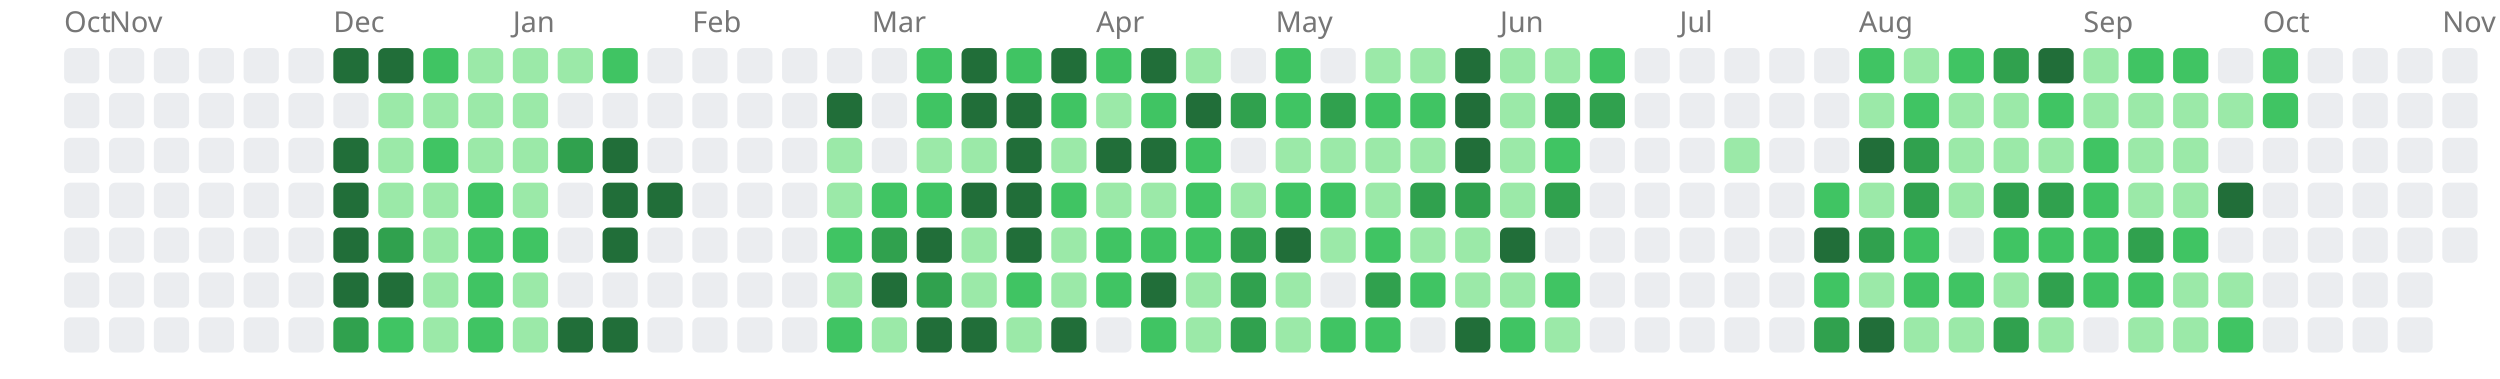
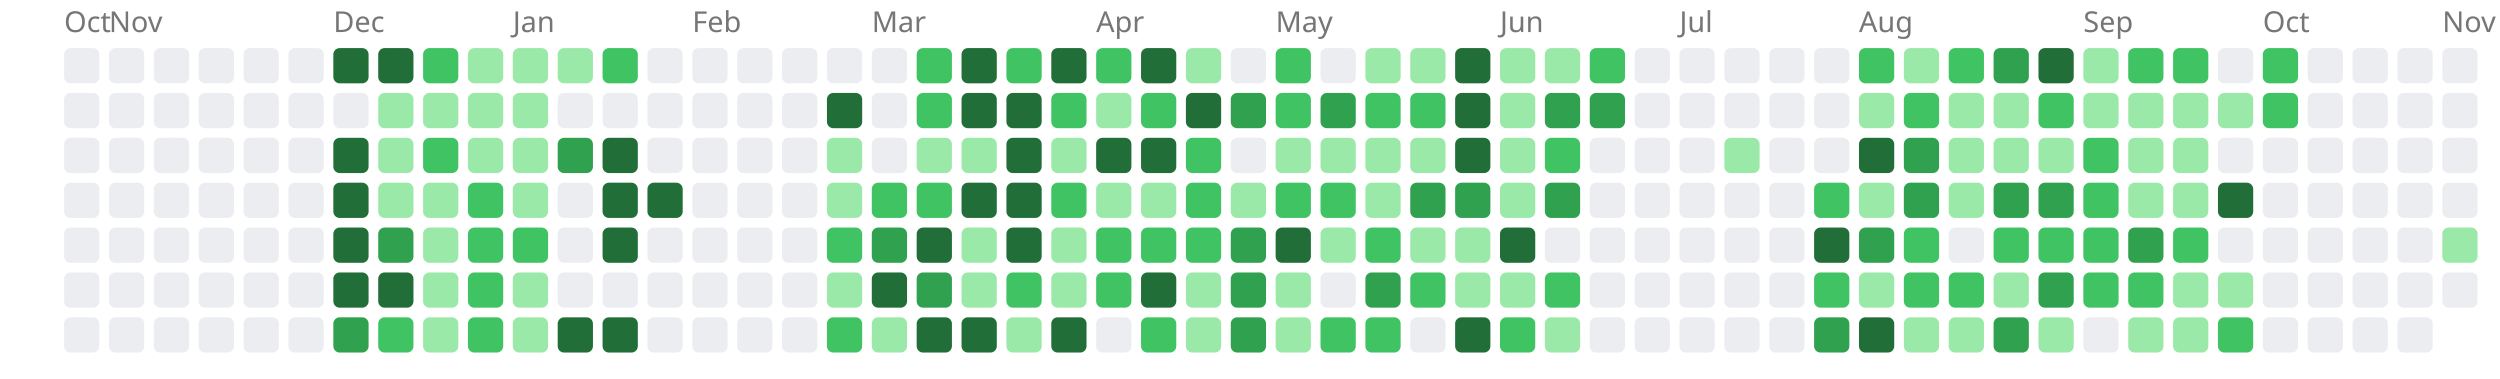
<svg xmlns="http://www.w3.org/2000/svg" width="780" height="118" font-family="sans-serif" font-size="9">
  <rect x="20" y="15" width="11" height="11" rx="2" fill="#ebedf0" />
  <text x="20" y="10" fill="#767676">Oct</text>
  <rect x="20" y="29" width="11" height="11" rx="2" fill="#ebedf0" />
  <rect x="20" y="43" width="11" height="11" rx="2" fill="#ebedf0" />
  <rect x="20" y="57" width="11" height="11" rx="2" fill="#ebedf0" />
  <rect x="20" y="71" width="11" height="11" rx="2" fill="#ebedf0" />
  <rect x="20" y="85" width="11" height="11" rx="2" fill="#ebedf0" />
  <rect x="20" y="99" width="11" height="11" rx="2" fill="#ebedf0" />
  <rect x="34" y="15" width="11" height="11" rx="2" fill="#ebedf0" />
  <text x="34" y="10" fill="#767676">Nov</text>
  <rect x="34" y="29" width="11" height="11" rx="2" fill="#ebedf0" />
  <rect x="34" y="43" width="11" height="11" rx="2" fill="#ebedf0" />
  <rect x="34" y="57" width="11" height="11" rx="2" fill="#ebedf0" />
  <rect x="34" y="71" width="11" height="11" rx="2" fill="#ebedf0" />
  <rect x="34" y="85" width="11" height="11" rx="2" fill="#ebedf0" />
  <rect x="34" y="99" width="11" height="11" rx="2" fill="#ebedf0" />
  <rect x="48" y="15" width="11" height="11" rx="2" fill="#ebedf0" />
  <rect x="48" y="29" width="11" height="11" rx="2" fill="#ebedf0" />
  <rect x="48" y="43" width="11" height="11" rx="2" fill="#ebedf0" />
  <rect x="48" y="57" width="11" height="11" rx="2" fill="#ebedf0" />
  <rect x="48" y="71" width="11" height="11" rx="2" fill="#ebedf0" />
  <rect x="48" y="85" width="11" height="11" rx="2" fill="#ebedf0" />
  <rect x="48" y="99" width="11" height="11" rx="2" fill="#ebedf0" />
  <rect x="62" y="15" width="11" height="11" rx="2" fill="#ebedf0" />
  <rect x="62" y="29" width="11" height="11" rx="2" fill="#ebedf0" />
  <rect x="62" y="43" width="11" height="11" rx="2" fill="#ebedf0" />
  <rect x="62" y="57" width="11" height="11" rx="2" fill="#ebedf0" />
  <rect x="62" y="71" width="11" height="11" rx="2" fill="#ebedf0" />
  <rect x="62" y="85" width="11" height="11" rx="2" fill="#ebedf0" />
  <rect x="62" y="99" width="11" height="11" rx="2" fill="#ebedf0" />
  <rect x="76" y="15" width="11" height="11" rx="2" fill="#ebedf0" />
  <rect x="76" y="29" width="11" height="11" rx="2" fill="#ebedf0" />
  <rect x="76" y="43" width="11" height="11" rx="2" fill="#ebedf0" />
  <rect x="76" y="57" width="11" height="11" rx="2" fill="#ebedf0" />
  <rect x="76" y="71" width="11" height="11" rx="2" fill="#ebedf0" />
  <rect x="76" y="85" width="11" height="11" rx="2" fill="#ebedf0" />
  <rect x="76" y="99" width="11" height="11" rx="2" fill="#ebedf0" />
  <rect x="90" y="15" width="11" height="11" rx="2" fill="#ebedf0" />
  <rect x="90" y="29" width="11" height="11" rx="2" fill="#ebedf0" />
  <rect x="90" y="43" width="11" height="11" rx="2" fill="#ebedf0" />
  <rect x="90" y="57" width="11" height="11" rx="2" fill="#ebedf0" />
  <rect x="90" y="71" width="11" height="11" rx="2" fill="#ebedf0" />
  <rect x="90" y="85" width="11" height="11" rx="2" fill="#ebedf0" />
  <rect x="90" y="99" width="11" height="11" rx="2" fill="#ebedf0" />
  <rect x="104" y="15" width="11" height="11" rx="2" fill="#216e39" />
  <text x="104" y="10" fill="#767676">Dec</text>
  <rect x="104" y="29" width="11" height="11" rx="2" fill="#ebedf0" />
  <rect x="104" y="43" width="11" height="11" rx="2" fill="#216e39" />
  <rect x="104" y="57" width="11" height="11" rx="2" fill="#216e39" />
  <rect x="104" y="71" width="11" height="11" rx="2" fill="#216e39" />
  <rect x="104" y="85" width="11" height="11" rx="2" fill="#216e39" />
  <rect x="104" y="99" width="11" height="11" rx="2" fill="#30a14e" />
  <rect x="118" y="15" width="11" height="11" rx="2" fill="#216e39" />
  <rect x="118" y="29" width="11" height="11" rx="2" fill="#9be9a8" />
  <rect x="118" y="43" width="11" height="11" rx="2" fill="#9be9a8" />
  <rect x="118" y="57" width="11" height="11" rx="2" fill="#9be9a8" />
  <rect x="118" y="71" width="11" height="11" rx="2" fill="#30a14e" />
  <rect x="118" y="85" width="11" height="11" rx="2" fill="#216e39" />
  <rect x="118" y="99" width="11" height="11" rx="2" fill="#40c463" />
  <rect x="132" y="15" width="11" height="11" rx="2" fill="#40c463" />
  <rect x="132" y="29" width="11" height="11" rx="2" fill="#9be9a8" />
  <rect x="132" y="43" width="11" height="11" rx="2" fill="#40c463" />
  <rect x="132" y="57" width="11" height="11" rx="2" fill="#9be9a8" />
  <rect x="132" y="71" width="11" height="11" rx="2" fill="#9be9a8" />
  <rect x="132" y="85" width="11" height="11" rx="2" fill="#9be9a8" />
  <rect x="132" y="99" width="11" height="11" rx="2" fill="#9be9a8" />
  <rect x="146" y="15" width="11" height="11" rx="2" fill="#9be9a8" />
  <rect x="146" y="29" width="11" height="11" rx="2" fill="#9be9a8" />
  <rect x="146" y="43" width="11" height="11" rx="2" fill="#9be9a8" />
  <rect x="146" y="57" width="11" height="11" rx="2" fill="#40c463" />
  <rect x="146" y="71" width="11" height="11" rx="2" fill="#40c463" />
  <rect x="146" y="85" width="11" height="11" rx="2" fill="#40c463" />
  <rect x="146" y="99" width="11" height="11" rx="2" fill="#40c463" />
  <rect x="160" y="15" width="11" height="11" rx="2" fill="#9be9a8" />
  <text x="160" y="10" fill="#767676">Jan</text>
  <rect x="160" y="29" width="11" height="11" rx="2" fill="#9be9a8" />
  <rect x="160" y="43" width="11" height="11" rx="2" fill="#9be9a8" />
  <rect x="160" y="57" width="11" height="11" rx="2" fill="#9be9a8" />
  <rect x="160" y="71" width="11" height="11" rx="2" fill="#40c463" />
  <rect x="160" y="85" width="11" height="11" rx="2" fill="#9be9a8" />
  <rect x="160" y="99" width="11" height="11" rx="2" fill="#9be9a8" />
  <rect x="174" y="15" width="11" height="11" rx="2" fill="#9be9a8" />
  <rect x="174" y="29" width="11" height="11" rx="2" fill="#ebedf0" />
  <rect x="174" y="43" width="11" height="11" rx="2" fill="#30a14e" />
  <rect x="174" y="57" width="11" height="11" rx="2" fill="#ebedf0" />
  <rect x="174" y="71" width="11" height="11" rx="2" fill="#ebedf0" />
  <rect x="174" y="85" width="11" height="11" rx="2" fill="#ebedf0" />
  <rect x="174" y="99" width="11" height="11" rx="2" fill="#216e39" />
  <rect x="188" y="15" width="11" height="11" rx="2" fill="#40c463" />
  <rect x="188" y="29" width="11" height="11" rx="2" fill="#ebedf0" />
  <rect x="188" y="43" width="11" height="11" rx="2" fill="#216e39" />
  <rect x="188" y="57" width="11" height="11" rx="2" fill="#216e39" />
  <rect x="188" y="71" width="11" height="11" rx="2" fill="#216e39" />
  <rect x="188" y="85" width="11" height="11" rx="2" fill="#ebedf0" />
  <rect x="188" y="99" width="11" height="11" rx="2" fill="#216e39" />
  <rect x="202" y="15" width="11" height="11" rx="2" fill="#ebedf0" />
  <rect x="202" y="29" width="11" height="11" rx="2" fill="#ebedf0" />
  <rect x="202" y="43" width="11" height="11" rx="2" fill="#ebedf0" />
  <rect x="202" y="57" width="11" height="11" rx="2" fill="#216e39" />
  <rect x="202" y="71" width="11" height="11" rx="2" fill="#ebedf0" />
  <rect x="202" y="85" width="11" height="11" rx="2" fill="#ebedf0" />
  <rect x="202" y="99" width="11" height="11" rx="2" fill="#ebedf0" />
  <rect x="216" y="15" width="11" height="11" rx="2" fill="#ebedf0" />
  <text x="216" y="10" fill="#767676">Feb</text>
  <rect x="216" y="29" width="11" height="11" rx="2" fill="#ebedf0" />
  <rect x="216" y="43" width="11" height="11" rx="2" fill="#ebedf0" />
  <rect x="216" y="57" width="11" height="11" rx="2" fill="#ebedf0" />
  <rect x="216" y="71" width="11" height="11" rx="2" fill="#ebedf0" />
  <rect x="216" y="85" width="11" height="11" rx="2" fill="#ebedf0" />
  <rect x="216" y="99" width="11" height="11" rx="2" fill="#ebedf0" />
  <rect x="230" y="15" width="11" height="11" rx="2" fill="#ebedf0" />
  <rect x="230" y="29" width="11" height="11" rx="2" fill="#ebedf0" />
  <rect x="230" y="43" width="11" height="11" rx="2" fill="#ebedf0" />
  <rect x="230" y="57" width="11" height="11" rx="2" fill="#ebedf0" />
  <rect x="230" y="71" width="11" height="11" rx="2" fill="#ebedf0" />
  <rect x="230" y="85" width="11" height="11" rx="2" fill="#ebedf0" />
  <rect x="230" y="99" width="11" height="11" rx="2" fill="#ebedf0" />
  <rect x="244" y="15" width="11" height="11" rx="2" fill="#ebedf0" />
  <rect x="244" y="29" width="11" height="11" rx="2" fill="#ebedf0" />
  <rect x="244" y="43" width="11" height="11" rx="2" fill="#ebedf0" />
  <rect x="244" y="57" width="11" height="11" rx="2" fill="#ebedf0" />
  <rect x="244" y="71" width="11" height="11" rx="2" fill="#ebedf0" />
  <rect x="244" y="85" width="11" height="11" rx="2" fill="#ebedf0" />
  <rect x="244" y="99" width="11" height="11" rx="2" fill="#ebedf0" />
  <rect x="258" y="15" width="11" height="11" rx="2" fill="#ebedf0" />
  <rect x="258" y="29" width="11" height="11" rx="2" fill="#216e39" />
  <rect x="258" y="43" width="11" height="11" rx="2" fill="#9be9a8" />
  <rect x="258" y="57" width="11" height="11" rx="2" fill="#9be9a8" />
  <rect x="258" y="71" width="11" height="11" rx="2" fill="#40c463" />
  <rect x="258" y="85" width="11" height="11" rx="2" fill="#9be9a8" />
  <rect x="258" y="99" width="11" height="11" rx="2" fill="#40c463" />
  <rect x="272" y="15" width="11" height="11" rx="2" fill="#ebedf0" />
  <text x="272" y="10" fill="#767676">Mar</text>
  <rect x="272" y="29" width="11" height="11" rx="2" fill="#ebedf0" />
  <rect x="272" y="43" width="11" height="11" rx="2" fill="#ebedf0" />
  <rect x="272" y="57" width="11" height="11" rx="2" fill="#40c463" />
  <rect x="272" y="71" width="11" height="11" rx="2" fill="#30a14e" />
  <rect x="272" y="85" width="11" height="11" rx="2" fill="#216e39" />
  <rect x="272" y="99" width="11" height="11" rx="2" fill="#9be9a8" />
  <rect x="286" y="15" width="11" height="11" rx="2" fill="#40c463" />
  <rect x="286" y="29" width="11" height="11" rx="2" fill="#40c463" />
  <rect x="286" y="43" width="11" height="11" rx="2" fill="#9be9a8" />
  <rect x="286" y="57" width="11" height="11" rx="2" fill="#40c463" />
  <rect x="286" y="71" width="11" height="11" rx="2" fill="#216e39" />
  <rect x="286" y="85" width="11" height="11" rx="2" fill="#30a14e" />
  <rect x="286" y="99" width="11" height="11" rx="2" fill="#216e39" />
  <rect x="300" y="15" width="11" height="11" rx="2" fill="#216e39" />
  <rect x="300" y="29" width="11" height="11" rx="2" fill="#216e39" />
  <rect x="300" y="43" width="11" height="11" rx="2" fill="#9be9a8" />
  <rect x="300" y="57" width="11" height="11" rx="2" fill="#216e39" />
  <rect x="300" y="71" width="11" height="11" rx="2" fill="#9be9a8" />
  <rect x="300" y="85" width="11" height="11" rx="2" fill="#9be9a8" />
  <rect x="300" y="99" width="11" height="11" rx="2" fill="#216e39" />
  <rect x="314" y="15" width="11" height="11" rx="2" fill="#40c463" />
  <rect x="314" y="29" width="11" height="11" rx="2" fill="#216e39" />
  <rect x="314" y="43" width="11" height="11" rx="2" fill="#216e39" />
  <rect x="314" y="57" width="11" height="11" rx="2" fill="#216e39" />
  <rect x="314" y="71" width="11" height="11" rx="2" fill="#216e39" />
  <rect x="314" y="85" width="11" height="11" rx="2" fill="#40c463" />
  <rect x="314" y="99" width="11" height="11" rx="2" fill="#9be9a8" />
  <rect x="328" y="15" width="11" height="11" rx="2" fill="#216e39" />
  <rect x="328" y="29" width="11" height="11" rx="2" fill="#40c463" />
  <rect x="328" y="43" width="11" height="11" rx="2" fill="#9be9a8" />
  <rect x="328" y="57" width="11" height="11" rx="2" fill="#40c463" />
  <rect x="328" y="71" width="11" height="11" rx="2" fill="#9be9a8" />
  <rect x="328" y="85" width="11" height="11" rx="2" fill="#9be9a8" />
  <rect x="328" y="99" width="11" height="11" rx="2" fill="#216e39" />
  <rect x="342" y="15" width="11" height="11" rx="2" fill="#40c463" />
  <text x="342" y="10" fill="#767676">Apr</text>
  <rect x="342" y="29" width="11" height="11" rx="2" fill="#9be9a8" />
  <rect x="342" y="43" width="11" height="11" rx="2" fill="#216e39" />
  <rect x="342" y="57" width="11" height="11" rx="2" fill="#9be9a8" />
  <rect x="342" y="71" width="11" height="11" rx="2" fill="#40c463" />
  <rect x="342" y="85" width="11" height="11" rx="2" fill="#40c463" />
  <rect x="342" y="99" width="11" height="11" rx="2" fill="#ebedf0" />
  <rect x="356" y="15" width="11" height="11" rx="2" fill="#216e39" />
  <rect x="356" y="29" width="11" height="11" rx="2" fill="#40c463" />
  <rect x="356" y="43" width="11" height="11" rx="2" fill="#216e39" />
  <rect x="356" y="57" width="11" height="11" rx="2" fill="#9be9a8" />
  <rect x="356" y="71" width="11" height="11" rx="2" fill="#40c463" />
  <rect x="356" y="85" width="11" height="11" rx="2" fill="#216e39" />
  <rect x="356" y="99" width="11" height="11" rx="2" fill="#40c463" />
  <rect x="370" y="15" width="11" height="11" rx="2" fill="#9be9a8" />
  <rect x="370" y="29" width="11" height="11" rx="2" fill="#216e39" />
  <rect x="370" y="43" width="11" height="11" rx="2" fill="#40c463" />
  <rect x="370" y="57" width="11" height="11" rx="2" fill="#40c463" />
  <rect x="370" y="71" width="11" height="11" rx="2" fill="#40c463" />
  <rect x="370" y="85" width="11" height="11" rx="2" fill="#9be9a8" />
  <rect x="370" y="99" width="11" height="11" rx="2" fill="#9be9a8" />
  <rect x="384" y="15" width="11" height="11" rx="2" fill="#ebedf0" />
  <rect x="384" y="29" width="11" height="11" rx="2" fill="#30a14e" />
  <rect x="384" y="43" width="11" height="11" rx="2" fill="#ebedf0" />
  <rect x="384" y="57" width="11" height="11" rx="2" fill="#9be9a8" />
  <rect x="384" y="71" width="11" height="11" rx="2" fill="#30a14e" />
  <rect x="384" y="85" width="11" height="11" rx="2" fill="#30a14e" />
  <rect x="384" y="99" width="11" height="11" rx="2" fill="#30a14e" />
  <rect x="398" y="15" width="11" height="11" rx="2" fill="#40c463" />
  <text x="398" y="10" fill="#767676">May</text>
  <rect x="398" y="29" width="11" height="11" rx="2" fill="#40c463" />
  <rect x="398" y="43" width="11" height="11" rx="2" fill="#9be9a8" />
  <rect x="398" y="57" width="11" height="11" rx="2" fill="#40c463" />
  <rect x="398" y="71" width="11" height="11" rx="2" fill="#216e39" />
  <rect x="398" y="85" width="11" height="11" rx="2" fill="#9be9a8" />
  <rect x="398" y="99" width="11" height="11" rx="2" fill="#9be9a8" />
  <rect x="412" y="15" width="11" height="11" rx="2" fill="#ebedf0" />
  <rect x="412" y="29" width="11" height="11" rx="2" fill="#30a14e" />
  <rect x="412" y="43" width="11" height="11" rx="2" fill="#9be9a8" />
  <rect x="412" y="57" width="11" height="11" rx="2" fill="#40c463" />
  <rect x="412" y="71" width="11" height="11" rx="2" fill="#9be9a8" />
  <rect x="412" y="85" width="11" height="11" rx="2" fill="#ebedf0" />
  <rect x="412" y="99" width="11" height="11" rx="2" fill="#40c463" />
  <rect x="426" y="15" width="11" height="11" rx="2" fill="#9be9a8" />
  <rect x="426" y="29" width="11" height="11" rx="2" fill="#40c463" />
  <rect x="426" y="43" width="11" height="11" rx="2" fill="#9be9a8" />
  <rect x="426" y="57" width="11" height="11" rx="2" fill="#9be9a8" />
  <rect x="426" y="71" width="11" height="11" rx="2" fill="#40c463" />
  <rect x="426" y="85" width="11" height="11" rx="2" fill="#30a14e" />
  <rect x="426" y="99" width="11" height="11" rx="2" fill="#40c463" />
  <rect x="440" y="15" width="11" height="11" rx="2" fill="#9be9a8" />
  <rect x="440" y="29" width="11" height="11" rx="2" fill="#40c463" />
  <rect x="440" y="43" width="11" height="11" rx="2" fill="#9be9a8" />
  <rect x="440" y="57" width="11" height="11" rx="2" fill="#30a14e" />
  <rect x="440" y="71" width="11" height="11" rx="2" fill="#9be9a8" />
  <rect x="440" y="85" width="11" height="11" rx="2" fill="#40c463" />
  <rect x="440" y="99" width="11" height="11" rx="2" fill="#ebedf0" />
  <rect x="454" y="15" width="11" height="11" rx="2" fill="#216e39" />
  <rect x="454" y="29" width="11" height="11" rx="2" fill="#216e39" />
  <rect x="454" y="43" width="11" height="11" rx="2" fill="#216e39" />
  <rect x="454" y="57" width="11" height="11" rx="2" fill="#30a14e" />
  <rect x="454" y="71" width="11" height="11" rx="2" fill="#9be9a8" />
  <rect x="454" y="85" width="11" height="11" rx="2" fill="#9be9a8" />
  <rect x="454" y="99" width="11" height="11" rx="2" fill="#216e39" />
  <rect x="468" y="15" width="11" height="11" rx="2" fill="#9be9a8" />
  <text x="468" y="10" fill="#767676">Jun</text>
  <rect x="468" y="29" width="11" height="11" rx="2" fill="#9be9a8" />
  <rect x="468" y="43" width="11" height="11" rx="2" fill="#9be9a8" />
  <rect x="468" y="57" width="11" height="11" rx="2" fill="#9be9a8" />
  <rect x="468" y="71" width="11" height="11" rx="2" fill="#216e39" />
  <rect x="468" y="85" width="11" height="11" rx="2" fill="#9be9a8" />
  <rect x="468" y="99" width="11" height="11" rx="2" fill="#40c463" />
  <rect x="482" y="15" width="11" height="11" rx="2" fill="#9be9a8" />
  <rect x="482" y="29" width="11" height="11" rx="2" fill="#30a14e" />
  <rect x="482" y="43" width="11" height="11" rx="2" fill="#40c463" />
  <rect x="482" y="57" width="11" height="11" rx="2" fill="#30a14e" />
  <rect x="482" y="71" width="11" height="11" rx="2" fill="#ebedf0" />
  <rect x="482" y="85" width="11" height="11" rx="2" fill="#40c463" />
  <rect x="482" y="99" width="11" height="11" rx="2" fill="#9be9a8" />
  <rect x="496" y="15" width="11" height="11" rx="2" fill="#40c463" />
  <rect x="496" y="29" width="11" height="11" rx="2" fill="#30a14e" />
  <rect x="496" y="43" width="11" height="11" rx="2" fill="#ebedf0" />
  <rect x="496" y="57" width="11" height="11" rx="2" fill="#ebedf0" />
  <rect x="496" y="71" width="11" height="11" rx="2" fill="#ebedf0" />
  <rect x="496" y="85" width="11" height="11" rx="2" fill="#ebedf0" />
  <rect x="496" y="99" width="11" height="11" rx="2" fill="#ebedf0" />
  <rect x="510" y="15" width="11" height="11" rx="2" fill="#ebedf0" />
  <rect x="510" y="29" width="11" height="11" rx="2" fill="#ebedf0" />
  <rect x="510" y="43" width="11" height="11" rx="2" fill="#ebedf0" />
  <rect x="510" y="57" width="11" height="11" rx="2" fill="#ebedf0" />
  <rect x="510" y="71" width="11" height="11" rx="2" fill="#ebedf0" />
  <rect x="510" y="85" width="11" height="11" rx="2" fill="#ebedf0" />
  <rect x="510" y="99" width="11" height="11" rx="2" fill="#ebedf0" />
  <rect x="524" y="15" width="11" height="11" rx="2" fill="#ebedf0" />
  <text x="524" y="10" fill="#767676">Jul</text>
  <rect x="524" y="29" width="11" height="11" rx="2" fill="#ebedf0" />
  <rect x="524" y="43" width="11" height="11" rx="2" fill="#ebedf0" />
  <rect x="524" y="57" width="11" height="11" rx="2" fill="#ebedf0" />
  <rect x="524" y="71" width="11" height="11" rx="2" fill="#ebedf0" />
  <rect x="524" y="85" width="11" height="11" rx="2" fill="#ebedf0" />
  <rect x="524" y="99" width="11" height="11" rx="2" fill="#ebedf0" />
  <rect x="538" y="15" width="11" height="11" rx="2" fill="#ebedf0" />
  <rect x="538" y="29" width="11" height="11" rx="2" fill="#ebedf0" />
  <rect x="538" y="43" width="11" height="11" rx="2" fill="#9be9a8" />
  <rect x="538" y="57" width="11" height="11" rx="2" fill="#ebedf0" />
  <rect x="538" y="71" width="11" height="11" rx="2" fill="#ebedf0" />
  <rect x="538" y="85" width="11" height="11" rx="2" fill="#ebedf0" />
  <rect x="538" y="99" width="11" height="11" rx="2" fill="#ebedf0" />
  <rect x="552" y="15" width="11" height="11" rx="2" fill="#ebedf0" />
  <rect x="552" y="29" width="11" height="11" rx="2" fill="#ebedf0" />
  <rect x="552" y="43" width="11" height="11" rx="2" fill="#ebedf0" />
  <rect x="552" y="57" width="11" height="11" rx="2" fill="#ebedf0" />
  <rect x="552" y="71" width="11" height="11" rx="2" fill="#ebedf0" />
  <rect x="552" y="85" width="11" height="11" rx="2" fill="#ebedf0" />
  <rect x="552" y="99" width="11" height="11" rx="2" fill="#ebedf0" />
  <rect x="566" y="15" width="11" height="11" rx="2" fill="#ebedf0" />
  <rect x="566" y="29" width="11" height="11" rx="2" fill="#ebedf0" />
  <rect x="566" y="43" width="11" height="11" rx="2" fill="#ebedf0" />
  <rect x="566" y="57" width="11" height="11" rx="2" fill="#40c463" />
  <rect x="566" y="71" width="11" height="11" rx="2" fill="#216e39" />
  <rect x="566" y="85" width="11" height="11" rx="2" fill="#40c463" />
  <rect x="566" y="99" width="11" height="11" rx="2" fill="#30a14e" />
  <rect x="580" y="15" width="11" height="11" rx="2" fill="#40c463" />
  <text x="580" y="10" fill="#767676">Aug</text>
  <rect x="580" y="29" width="11" height="11" rx="2" fill="#9be9a8" />
  <rect x="580" y="43" width="11" height="11" rx="2" fill="#216e39" />
  <rect x="580" y="57" width="11" height="11" rx="2" fill="#9be9a8" />
  <rect x="580" y="71" width="11" height="11" rx="2" fill="#30a14e" />
  <rect x="580" y="85" width="11" height="11" rx="2" fill="#9be9a8" />
  <rect x="580" y="99" width="11" height="11" rx="2" fill="#216e39" />
  <rect x="594" y="15" width="11" height="11" rx="2" fill="#9be9a8" />
  <rect x="594" y="29" width="11" height="11" rx="2" fill="#40c463" />
  <rect x="594" y="43" width="11" height="11" rx="2" fill="#30a14e" />
  <rect x="594" y="57" width="11" height="11" rx="2" fill="#30a14e" />
  <rect x="594" y="71" width="11" height="11" rx="2" fill="#40c463" />
  <rect x="594" y="85" width="11" height="11" rx="2" fill="#40c463" />
  <rect x="594" y="99" width="11" height="11" rx="2" fill="#9be9a8" />
  <rect x="608" y="15" width="11" height="11" rx="2" fill="#40c463" />
  <rect x="608" y="29" width="11" height="11" rx="2" fill="#9be9a8" />
  <rect x="608" y="43" width="11" height="11" rx="2" fill="#9be9a8" />
  <rect x="608" y="57" width="11" height="11" rx="2" fill="#9be9a8" />
  <rect x="608" y="71" width="11" height="11" rx="2" fill="#ebedf0" />
  <rect x="608" y="85" width="11" height="11" rx="2" fill="#40c463" />
  <rect x="608" y="99" width="11" height="11" rx="2" fill="#9be9a8" />
  <rect x="622" y="15" width="11" height="11" rx="2" fill="#30a14e" />
  <rect x="622" y="29" width="11" height="11" rx="2" fill="#9be9a8" />
  <rect x="622" y="43" width="11" height="11" rx="2" fill="#9be9a8" />
  <rect x="622" y="57" width="11" height="11" rx="2" fill="#30a14e" />
  <rect x="622" y="71" width="11" height="11" rx="2" fill="#40c463" />
  <rect x="622" y="85" width="11" height="11" rx="2" fill="#9be9a8" />
  <rect x="622" y="99" width="11" height="11" rx="2" fill="#30a14e" />
  <rect x="636" y="15" width="11" height="11" rx="2" fill="#216e39" />
  <rect x="636" y="29" width="11" height="11" rx="2" fill="#40c463" />
  <rect x="636" y="43" width="11" height="11" rx="2" fill="#9be9a8" />
  <rect x="636" y="57" width="11" height="11" rx="2" fill="#30a14e" />
  <rect x="636" y="71" width="11" height="11" rx="2" fill="#40c463" />
  <rect x="636" y="85" width="11" height="11" rx="2" fill="#30a14e" />
  <rect x="636" y="99" width="11" height="11" rx="2" fill="#9be9a8" />
  <rect x="650" y="15" width="11" height="11" rx="2" fill="#9be9a8" />
  <text x="650" y="10" fill="#767676">Sep</text>
  <rect x="650" y="29" width="11" height="11" rx="2" fill="#9be9a8" />
  <rect x="650" y="43" width="11" height="11" rx="2" fill="#40c463" />
  <rect x="650" y="57" width="11" height="11" rx="2" fill="#40c463" />
  <rect x="650" y="71" width="11" height="11" rx="2" fill="#40c463" />
  <rect x="650" y="85" width="11" height="11" rx="2" fill="#40c463" />
  <rect x="650" y="99" width="11" height="11" rx="2" fill="#ebedf0" />
  <rect x="664" y="15" width="11" height="11" rx="2" fill="#40c463" />
  <rect x="664" y="29" width="11" height="11" rx="2" fill="#9be9a8" />
  <rect x="664" y="43" width="11" height="11" rx="2" fill="#9be9a8" />
  <rect x="664" y="57" width="11" height="11" rx="2" fill="#9be9a8" />
  <rect x="664" y="71" width="11" height="11" rx="2" fill="#30a14e" />
  <rect x="664" y="85" width="11" height="11" rx="2" fill="#40c463" />
  <rect x="664" y="99" width="11" height="11" rx="2" fill="#9be9a8" />
  <rect x="678" y="15" width="11" height="11" rx="2" fill="#40c463" />
  <rect x="678" y="29" width="11" height="11" rx="2" fill="#9be9a8" />
  <rect x="678" y="43" width="11" height="11" rx="2" fill="#9be9a8" />
  <rect x="678" y="57" width="11" height="11" rx="2" fill="#9be9a8" />
  <rect x="678" y="71" width="11" height="11" rx="2" fill="#40c463" />
  <rect x="678" y="85" width="11" height="11" rx="2" fill="#9be9a8" />
  <rect x="678" y="99" width="11" height="11" rx="2" fill="#9be9a8" />
  <rect x="692" y="15" width="11" height="11" rx="2" fill="#ebedf0" />
  <rect x="692" y="29" width="11" height="11" rx="2" fill="#9be9a8" />
  <rect x="692" y="43" width="11" height="11" rx="2" fill="#ebedf0" />
  <rect x="692" y="57" width="11" height="11" rx="2" fill="#216e39" />
  <rect x="692" y="71" width="11" height="11" rx="2" fill="#ebedf0" />
  <rect x="692" y="85" width="11" height="11" rx="2" fill="#9be9a8" />
  <rect x="692" y="99" width="11" height="11" rx="2" fill="#40c463" />
  <rect x="706" y="15" width="11" height="11" rx="2" fill="#40c463" />
  <text x="706" y="10" fill="#767676">Oct</text>
  <rect x="706" y="29" width="11" height="11" rx="2" fill="#40c463" />
  <rect x="706" y="43" width="11" height="11" rx="2" fill="#ebedf0" />
  <rect x="706" y="57" width="11" height="11" rx="2" fill="#ebedf0" />
  <rect x="706" y="71" width="11" height="11" rx="2" fill="#ebedf0" />
  <rect x="706" y="85" width="11" height="11" rx="2" fill="#ebedf0" />
  <rect x="706" y="99" width="11" height="11" rx="2" fill="#ebedf0" />
  <rect x="720" y="15" width="11" height="11" rx="2" fill="#ebedf0" />
  <rect x="720" y="29" width="11" height="11" rx="2" fill="#ebedf0" />
  <rect x="720" y="43" width="11" height="11" rx="2" fill="#ebedf0" />
  <rect x="720" y="57" width="11" height="11" rx="2" fill="#ebedf0" />
  <rect x="720" y="71" width="11" height="11" rx="2" fill="#ebedf0" />
  <rect x="720" y="85" width="11" height="11" rx="2" fill="#ebedf0" />
  <rect x="720" y="99" width="11" height="11" rx="2" fill="#ebedf0" />
  <rect x="734" y="15" width="11" height="11" rx="2" fill="#ebedf0" />
  <rect x="734" y="29" width="11" height="11" rx="2" fill="#ebedf0" />
  <rect x="734" y="43" width="11" height="11" rx="2" fill="#ebedf0" />
  <rect x="734" y="57" width="11" height="11" rx="2" fill="#ebedf0" />
  <rect x="734" y="71" width="11" height="11" rx="2" fill="#ebedf0" />
  <rect x="734" y="85" width="11" height="11" rx="2" fill="#ebedf0" />
  <rect x="734" y="99" width="11" height="11" rx="2" fill="#ebedf0" />
  <rect x="748" y="15" width="11" height="11" rx="2" fill="#ebedf0" />
  <rect x="748" y="29" width="11" height="11" rx="2" fill="#ebedf0" />
  <rect x="748" y="43" width="11" height="11" rx="2" fill="#ebedf0" />
  <rect x="748" y="57" width="11" height="11" rx="2" fill="#ebedf0" />
  <rect x="748" y="71" width="11" height="11" rx="2" fill="#ebedf0" />
  <rect x="748" y="85" width="11" height="11" rx="2" fill="#ebedf0" />
  <rect x="748" y="99" width="11" height="11" rx="2" fill="#ebedf0" />
  <rect x="762" y="15" width="11" height="11" rx="2" fill="#ebedf0" />
  <text x="762" y="10" fill="#767676">Nov</text>
  <rect x="762" y="29" width="11" height="11" rx="2" fill="#ebedf0" />
  <rect x="762" y="43" width="11" height="11" rx="2" fill="#ebedf0" />
  <rect x="762" y="57" width="11" height="11" rx="2" fill="#ebedf0" />
-   <rect x="762" y="71" width="11" height="11" rx="2" fill="#ebedf0" />
+   <rect x="762" y="71" width="11" height="11" rx="2" fill="#9be9a8" />
+   <rect x="762" y="85" width="11" height="11" rx="2" fill="#ebedf0" />
</svg>
